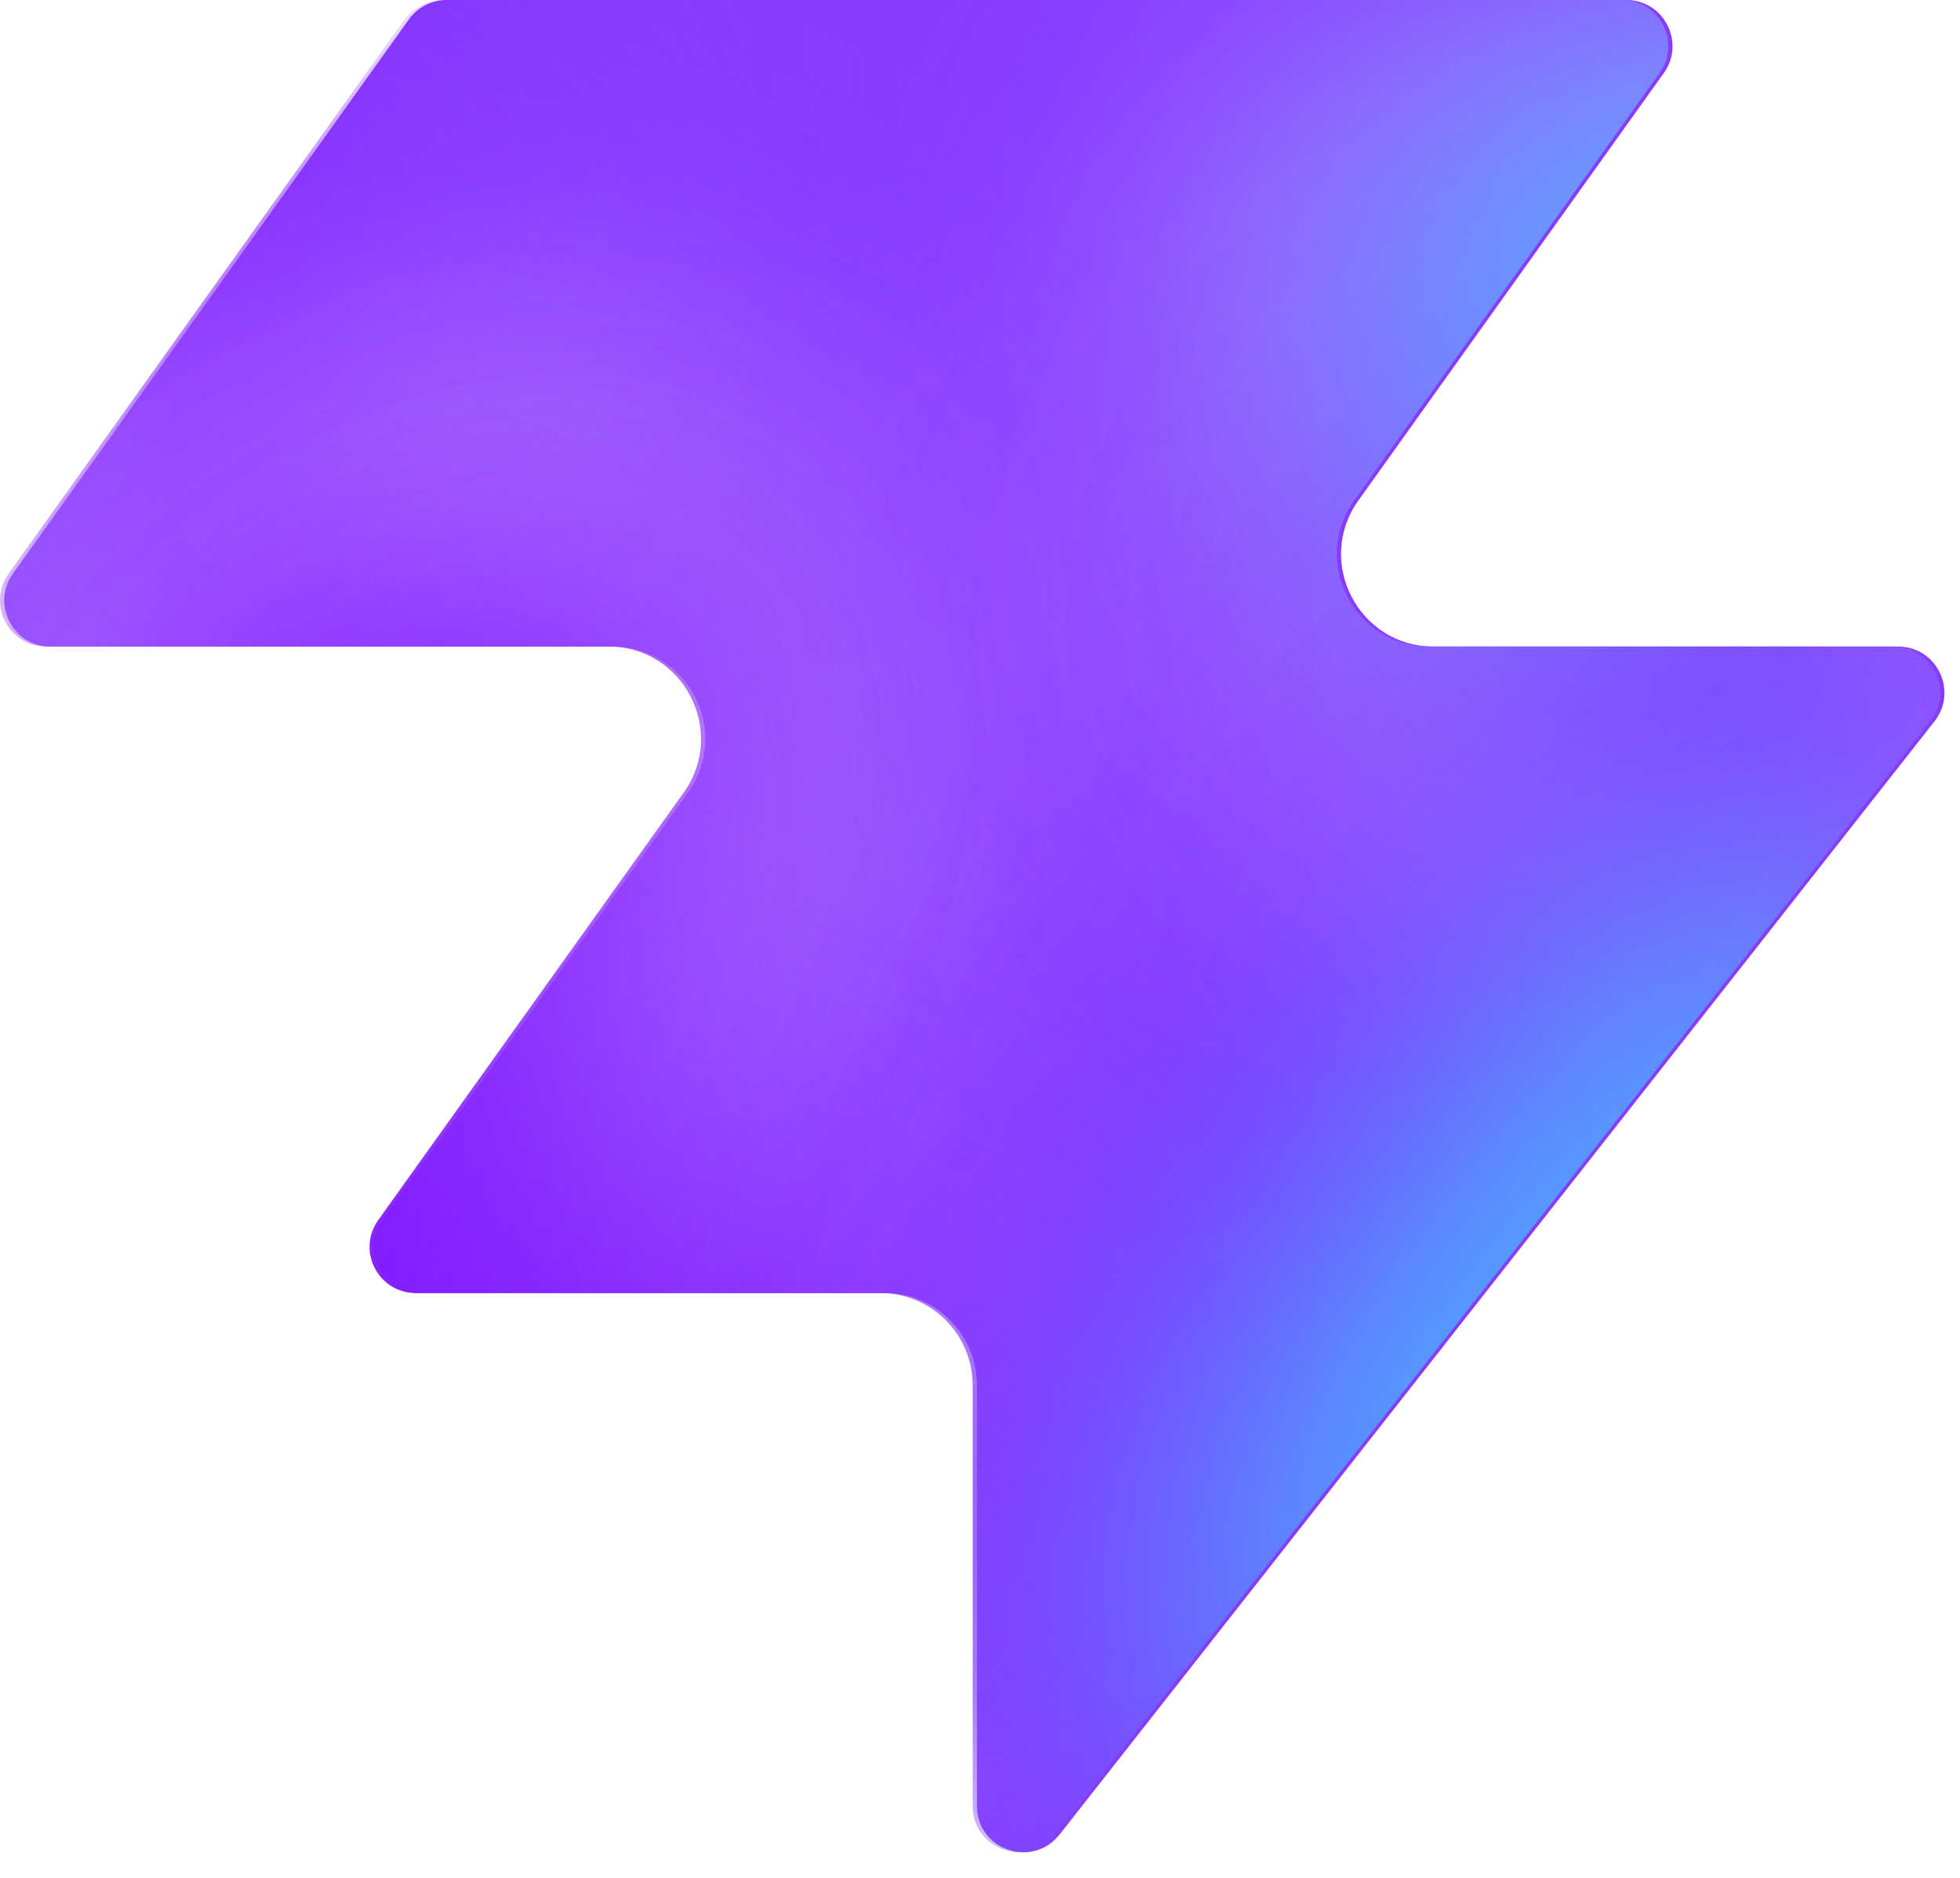
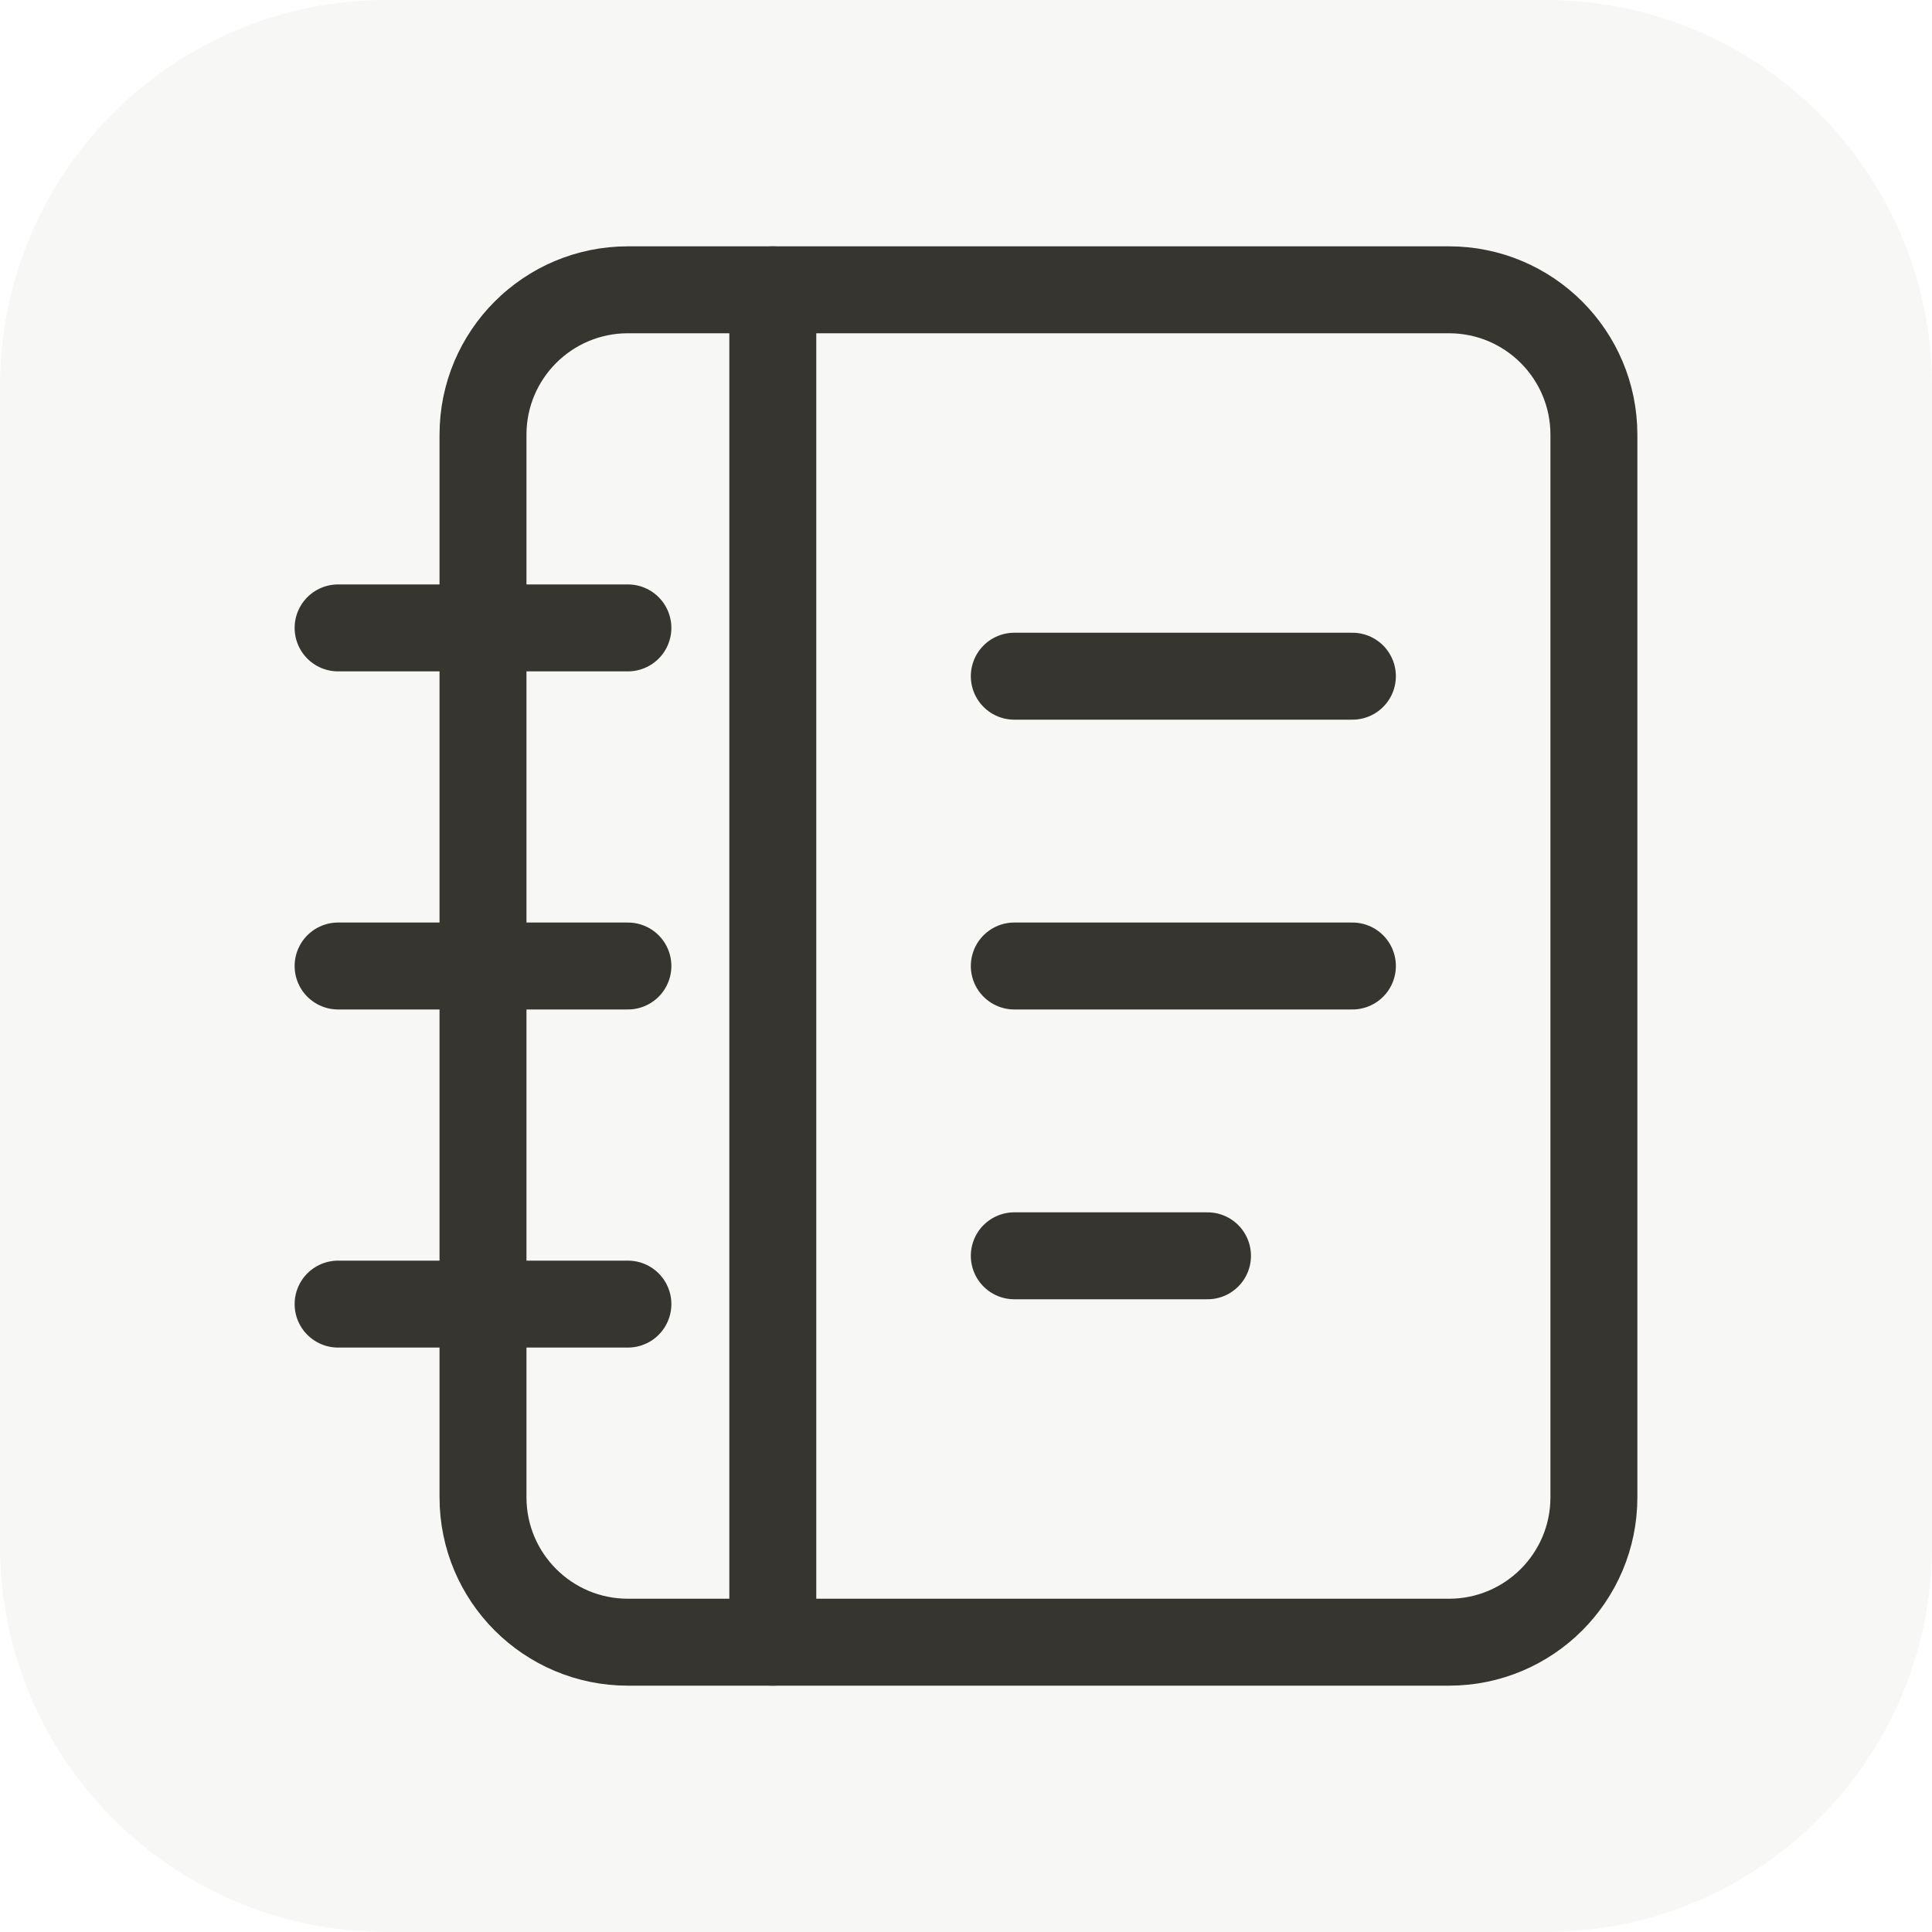
- <svg xmlns="http://www.w3.org/2000/svg" width="48" height="46" fill="none" viewBox="0 0 48 46">
-   <path fill="#863bff" d="M25.946 44.938c-.664.845-2.021.375-2.021-.698V33.937a2.26 2.26 0 0 0-2.262-2.262H10.287c-.92 0-1.456-1.04-.92-1.788l7.48-10.471c1.07-1.497 0-3.578-1.842-3.578H1.237c-.92 0-1.456-1.04-.92-1.788L10.013.474c.214-.297.556-.474.92-.474h28.894c.92 0 1.456 1.04.92 1.788l-7.48 10.471c-1.07 1.498 0 3.579 1.842 3.579h11.377c.943 0 1.473 1.088.89 1.83L25.947 44.94z" style="fill:#863bff;fill:color(display-p3 .525 .23 1);fill-opacity:1" />
-   <mask id="a" width="48" height="46" x="0" y="0" maskUnits="userSpaceOnUse" style="mask-type:alpha">
-     <path fill="#000" d="M25.842 44.938c-.664.844-2.021.375-2.021-.698V33.937a2.26 2.26 0 0 0-2.262-2.262H10.183c-.92 0-1.456-1.04-.92-1.788l7.48-10.471c1.07-1.498 0-3.579-1.842-3.579H1.133c-.92 0-1.456-1.04-.92-1.787L9.91.473c.214-.297.556-.474.92-.474h28.894c.92 0 1.456 1.04.92 1.788l-7.48 10.471c-1.07 1.498 0 3.578 1.842 3.578h11.377c.943 0 1.473 1.088.89 1.832L25.843 44.94z" style="fill:#000;fill-opacity:1" />
-   </mask>
-   <g mask="url(#a)">
-     <g filter="url(#b)">
-       <ellipse cx="5.508" cy="14.704" fill="#ede6ff" rx="5.508" ry="14.704" style="fill:#ede6ff;fill:color(display-p3 .927 .903 1);fill-opacity:1" transform="matrix(.00324 1 1 -.00324 -4.47 31.516)" />
-     </g>
-     <g filter="url(#c)">
-       <ellipse cx="10.399" cy="29.851" fill="#ede6ff" rx="10.399" ry="29.851" style="fill:#ede6ff;fill:color(display-p3 .927 .903 1);fill-opacity:1" transform="matrix(.00324 1 1 -.00324 -39.328 7.883)" />
-     </g>
-     <g filter="url(#d)">
-       <ellipse cx="5.508" cy="30.487" fill="#7e14ff" rx="5.508" ry="30.487" style="fill:#7e14ff;fill:color(display-p3 .492 .077 1);fill-opacity:1" transform="rotate(89.814 -25.913 -14.639)scale(1 -1)" />
-     </g>
-     <g filter="url(#e)">
-       <ellipse cx="5.508" cy="30.599" fill="#7e14ff" rx="5.508" ry="30.599" style="fill:#7e14ff;fill:color(display-p3 .492 .077 1);fill-opacity:1" transform="rotate(89.814 -32.644 -3.334)scale(1 -1)" />
-     </g>
-     <g filter="url(#f)">
-       <ellipse cx="5.508" cy="30.599" fill="#7e14ff" rx="5.508" ry="30.599" style="fill:#7e14ff;fill:color(display-p3 .492 .077 1);fill-opacity:1" transform="matrix(.00324 1 1 -.00324 -34.34 30.47)" />
-     </g>
-     <g filter="url(#g)">
-       <ellipse cx="14.072" cy="22.078" fill="#ede6ff" rx="14.072" ry="22.078" style="fill:#ede6ff;fill:color(display-p3 .927 .903 1);fill-opacity:1" transform="rotate(93.35 24.506 48.493)scale(-1 1)" />
-     </g>
-     <g filter="url(#h)">
-       <ellipse cx="3.47" cy="21.501" fill="#7e14ff" rx="3.47" ry="21.501" style="fill:#7e14ff;fill:color(display-p3 .492 .077 1);fill-opacity:1" transform="rotate(89.009 28.708 47.59)scale(-1 1)" />
-     </g>
-     <g filter="url(#i)">
-       <ellipse cx="3.47" cy="21.501" fill="#7e14ff" rx="3.47" ry="21.501" style="fill:#7e14ff;fill:color(display-p3 .492 .077 1);fill-opacity:1" transform="rotate(89.009 28.708 47.59)scale(-1 1)" />
-     </g>
-     <g filter="url(#j)">
-       <ellipse cx=".387" cy="8.972" fill="#7e14ff" rx="4.407" ry="29.108" style="fill:#7e14ff;fill:color(display-p3 .492 .077 1);fill-opacity:1" transform="rotate(39.51 .387 8.972)" />
-     </g>
-     <g filter="url(#k)">
-       <ellipse cx="47.523" cy="-6.092" fill="#7e14ff" rx="4.407" ry="29.108" style="fill:#7e14ff;fill:color(display-p3 .492 .077 1);fill-opacity:1" transform="rotate(37.892 47.523 -6.092)" />
-     </g>
-     <g filter="url(#l)">
-       <ellipse cx="41.412" cy="6.333" fill="#47bfff" rx="5.971" ry="9.665" style="fill:#47bfff;fill:color(display-p3 .28 .748 1);fill-opacity:1" transform="rotate(37.892 41.412 6.333)" />
-     </g>
-     <g filter="url(#m)">
-       <ellipse cx="-1.879" cy="38.332" fill="#7e14ff" rx="4.407" ry="29.108" style="fill:#7e14ff;fill:color(display-p3 .492 .077 1);fill-opacity:1" transform="rotate(37.892 -1.88 38.332)" />
-     </g>
-     <g filter="url(#n)">
-       <ellipse cx="-1.879" cy="38.332" fill="#7e14ff" rx="4.407" ry="29.108" style="fill:#7e14ff;fill:color(display-p3 .492 .077 1);fill-opacity:1" transform="rotate(37.892 -1.88 38.332)" />
-     </g>
-     <g filter="url(#o)">
-       <ellipse cx="35.651" cy="29.907" fill="#7e14ff" rx="4.407" ry="29.108" style="fill:#7e14ff;fill:color(display-p3 .492 .077 1);fill-opacity:1" transform="rotate(37.892 35.651 29.907)" />
-     </g>
-     <g filter="url(#p)">
-       <ellipse cx="38.418" cy="32.4" fill="#47bfff" rx="5.971" ry="15.297" style="fill:#47bfff;fill:color(display-p3 .28 .748 1);fill-opacity:1" transform="rotate(37.892 38.418 32.4)" />
-     </g>
+ <svg xmlns="http://www.w3.org/2000/svg" viewBox="0 0 40 40">
+   <rect width="40" height="40" rx="8" fill="#f7f7f5" />
+   <g fill="none" stroke="#37352f" stroke-width="1.8" stroke-linecap="round">
+     <rect x="10" y="6" width="23" height="28" rx="3" />
+     <path d="M16 6v28M7 13h6M7 20h6M7 27h6M21 14h7M21 20h7M21 26h4" />
  </g>
-   <defs>
-     <filter id="b" width="60.045" height="41.654" x="-19.77" y="16.149" color-interpolation-filters="sRGB" filterUnits="userSpaceOnUse">
-       <feFlood flood-opacity="0" result="BackgroundImageFix" />
-       <feBlend in="SourceGraphic" in2="BackgroundImageFix" result="shape" />
-       <feGaussianBlur result="effect1_foregroundBlur_2002_17158" stdDeviation="7.659" />
-     </filter>
-     <filter id="c" width="90.34" height="51.437" x="-54.613" y="-7.533" color-interpolation-filters="sRGB" filterUnits="userSpaceOnUse">
-       <feFlood flood-opacity="0" result="BackgroundImageFix" />
-       <feBlend in="SourceGraphic" in2="BackgroundImageFix" result="shape" />
-       <feGaussianBlur result="effect1_foregroundBlur_2002_17158" stdDeviation="7.659" />
-     </filter>
-     <filter id="d" width="79.355" height="29.4" x="-49.64" y="2.03" color-interpolation-filters="sRGB" filterUnits="userSpaceOnUse">
-       <feFlood flood-opacity="0" result="BackgroundImageFix" />
-       <feBlend in="SourceGraphic" in2="BackgroundImageFix" result="shape" />
-       <feGaussianBlur result="effect1_foregroundBlur_2002_17158" stdDeviation="4.596" />
-     </filter>
-     <filter id="e" width="79.579" height="29.4" x="-45.045" y="20.029" color-interpolation-filters="sRGB" filterUnits="userSpaceOnUse">
-       <feFlood flood-opacity="0" result="BackgroundImageFix" />
-       <feBlend in="SourceGraphic" in2="BackgroundImageFix" result="shape" />
-       <feGaussianBlur result="effect1_foregroundBlur_2002_17158" stdDeviation="4.596" />
-     </filter>
-     <filter id="f" width="79.579" height="29.4" x="-43.513" y="21.178" color-interpolation-filters="sRGB" filterUnits="userSpaceOnUse">
-       <feFlood flood-opacity="0" result="BackgroundImageFix" />
-       <feBlend in="SourceGraphic" in2="BackgroundImageFix" result="shape" />
-       <feGaussianBlur result="effect1_foregroundBlur_2002_17158" stdDeviation="4.596" />
-     </filter>
-     <filter id="g" width="74.749" height="58.852" x="15.756" y="-17.901" color-interpolation-filters="sRGB" filterUnits="userSpaceOnUse">
-       <feFlood flood-opacity="0" result="BackgroundImageFix" />
-       <feBlend in="SourceGraphic" in2="BackgroundImageFix" result="shape" />
-       <feGaussianBlur result="effect1_foregroundBlur_2002_17158" stdDeviation="7.659" />
-     </filter>
-     <filter id="h" width="61.377" height="25.362" x="23.548" y="2.284" color-interpolation-filters="sRGB" filterUnits="userSpaceOnUse">
-       <feFlood flood-opacity="0" result="BackgroundImageFix" />
-       <feBlend in="SourceGraphic" in2="BackgroundImageFix" result="shape" />
-       <feGaussianBlur result="effect1_foregroundBlur_2002_17158" stdDeviation="4.596" />
-     </filter>
-     <filter id="i" width="61.377" height="25.362" x="23.548" y="2.284" color-interpolation-filters="sRGB" filterUnits="userSpaceOnUse">
-       <feFlood flood-opacity="0" result="BackgroundImageFix" />
-       <feBlend in="SourceGraphic" in2="BackgroundImageFix" result="shape" />
-       <feGaussianBlur result="effect1_foregroundBlur_2002_17158" stdDeviation="4.596" />
-     </filter>
-     <filter id="j" width="56.045" height="63.649" x="-27.636" y="-22.853" color-interpolation-filters="sRGB" filterUnits="userSpaceOnUse">
-       <feFlood flood-opacity="0" result="BackgroundImageFix" />
-       <feBlend in="SourceGraphic" in2="BackgroundImageFix" result="shape" />
-       <feGaussianBlur result="effect1_foregroundBlur_2002_17158" stdDeviation="4.596" />
-     </filter>
-     <filter id="k" width="54.814" height="64.646" x="20.116" y="-38.415" color-interpolation-filters="sRGB" filterUnits="userSpaceOnUse">
-       <feFlood flood-opacity="0" result="BackgroundImageFix" />
-       <feBlend in="SourceGraphic" in2="BackgroundImageFix" result="shape" />
-       <feGaussianBlur result="effect1_foregroundBlur_2002_17158" stdDeviation="4.596" />
-     </filter>
-     <filter id="l" width="33.541" height="35.313" x="24.641" y="-11.323" color-interpolation-filters="sRGB" filterUnits="userSpaceOnUse">
-       <feFlood flood-opacity="0" result="BackgroundImageFix" />
-       <feBlend in="SourceGraphic" in2="BackgroundImageFix" result="shape" />
-       <feGaussianBlur result="effect1_foregroundBlur_2002_17158" stdDeviation="4.596" />
-     </filter>
-     <filter id="m" width="54.814" height="64.646" x="-29.286" y="6.009" color-interpolation-filters="sRGB" filterUnits="userSpaceOnUse">
-       <feFlood flood-opacity="0" result="BackgroundImageFix" />
-       <feBlend in="SourceGraphic" in2="BackgroundImageFix" result="shape" />
-       <feGaussianBlur result="effect1_foregroundBlur_2002_17158" stdDeviation="4.596" />
-     </filter>
-     <filter id="n" width="54.814" height="64.646" x="-29.286" y="6.009" color-interpolation-filters="sRGB" filterUnits="userSpaceOnUse">
-       <feFlood flood-opacity="0" result="BackgroundImageFix" />
-       <feBlend in="SourceGraphic" in2="BackgroundImageFix" result="shape" />
-       <feGaussianBlur result="effect1_foregroundBlur_2002_17158" stdDeviation="4.596" />
-     </filter>
-     <filter id="o" width="54.814" height="64.646" x="8.244" y="-2.416" color-interpolation-filters="sRGB" filterUnits="userSpaceOnUse">
-       <feFlood flood-opacity="0" result="BackgroundImageFix" />
-       <feBlend in="SourceGraphic" in2="BackgroundImageFix" result="shape" />
-       <feGaussianBlur result="effect1_foregroundBlur_2002_17158" stdDeviation="4.596" />
-     </filter>
-     <filter id="p" width="39.409" height="43.623" x="18.713" y="10.588" color-interpolation-filters="sRGB" filterUnits="userSpaceOnUse">
-       <feFlood flood-opacity="0" result="BackgroundImageFix" />
-       <feBlend in="SourceGraphic" in2="BackgroundImageFix" result="shape" />
-       <feGaussianBlur result="effect1_foregroundBlur_2002_17158" stdDeviation="4.596" />
-     </filter>
-   </defs>
</svg>
